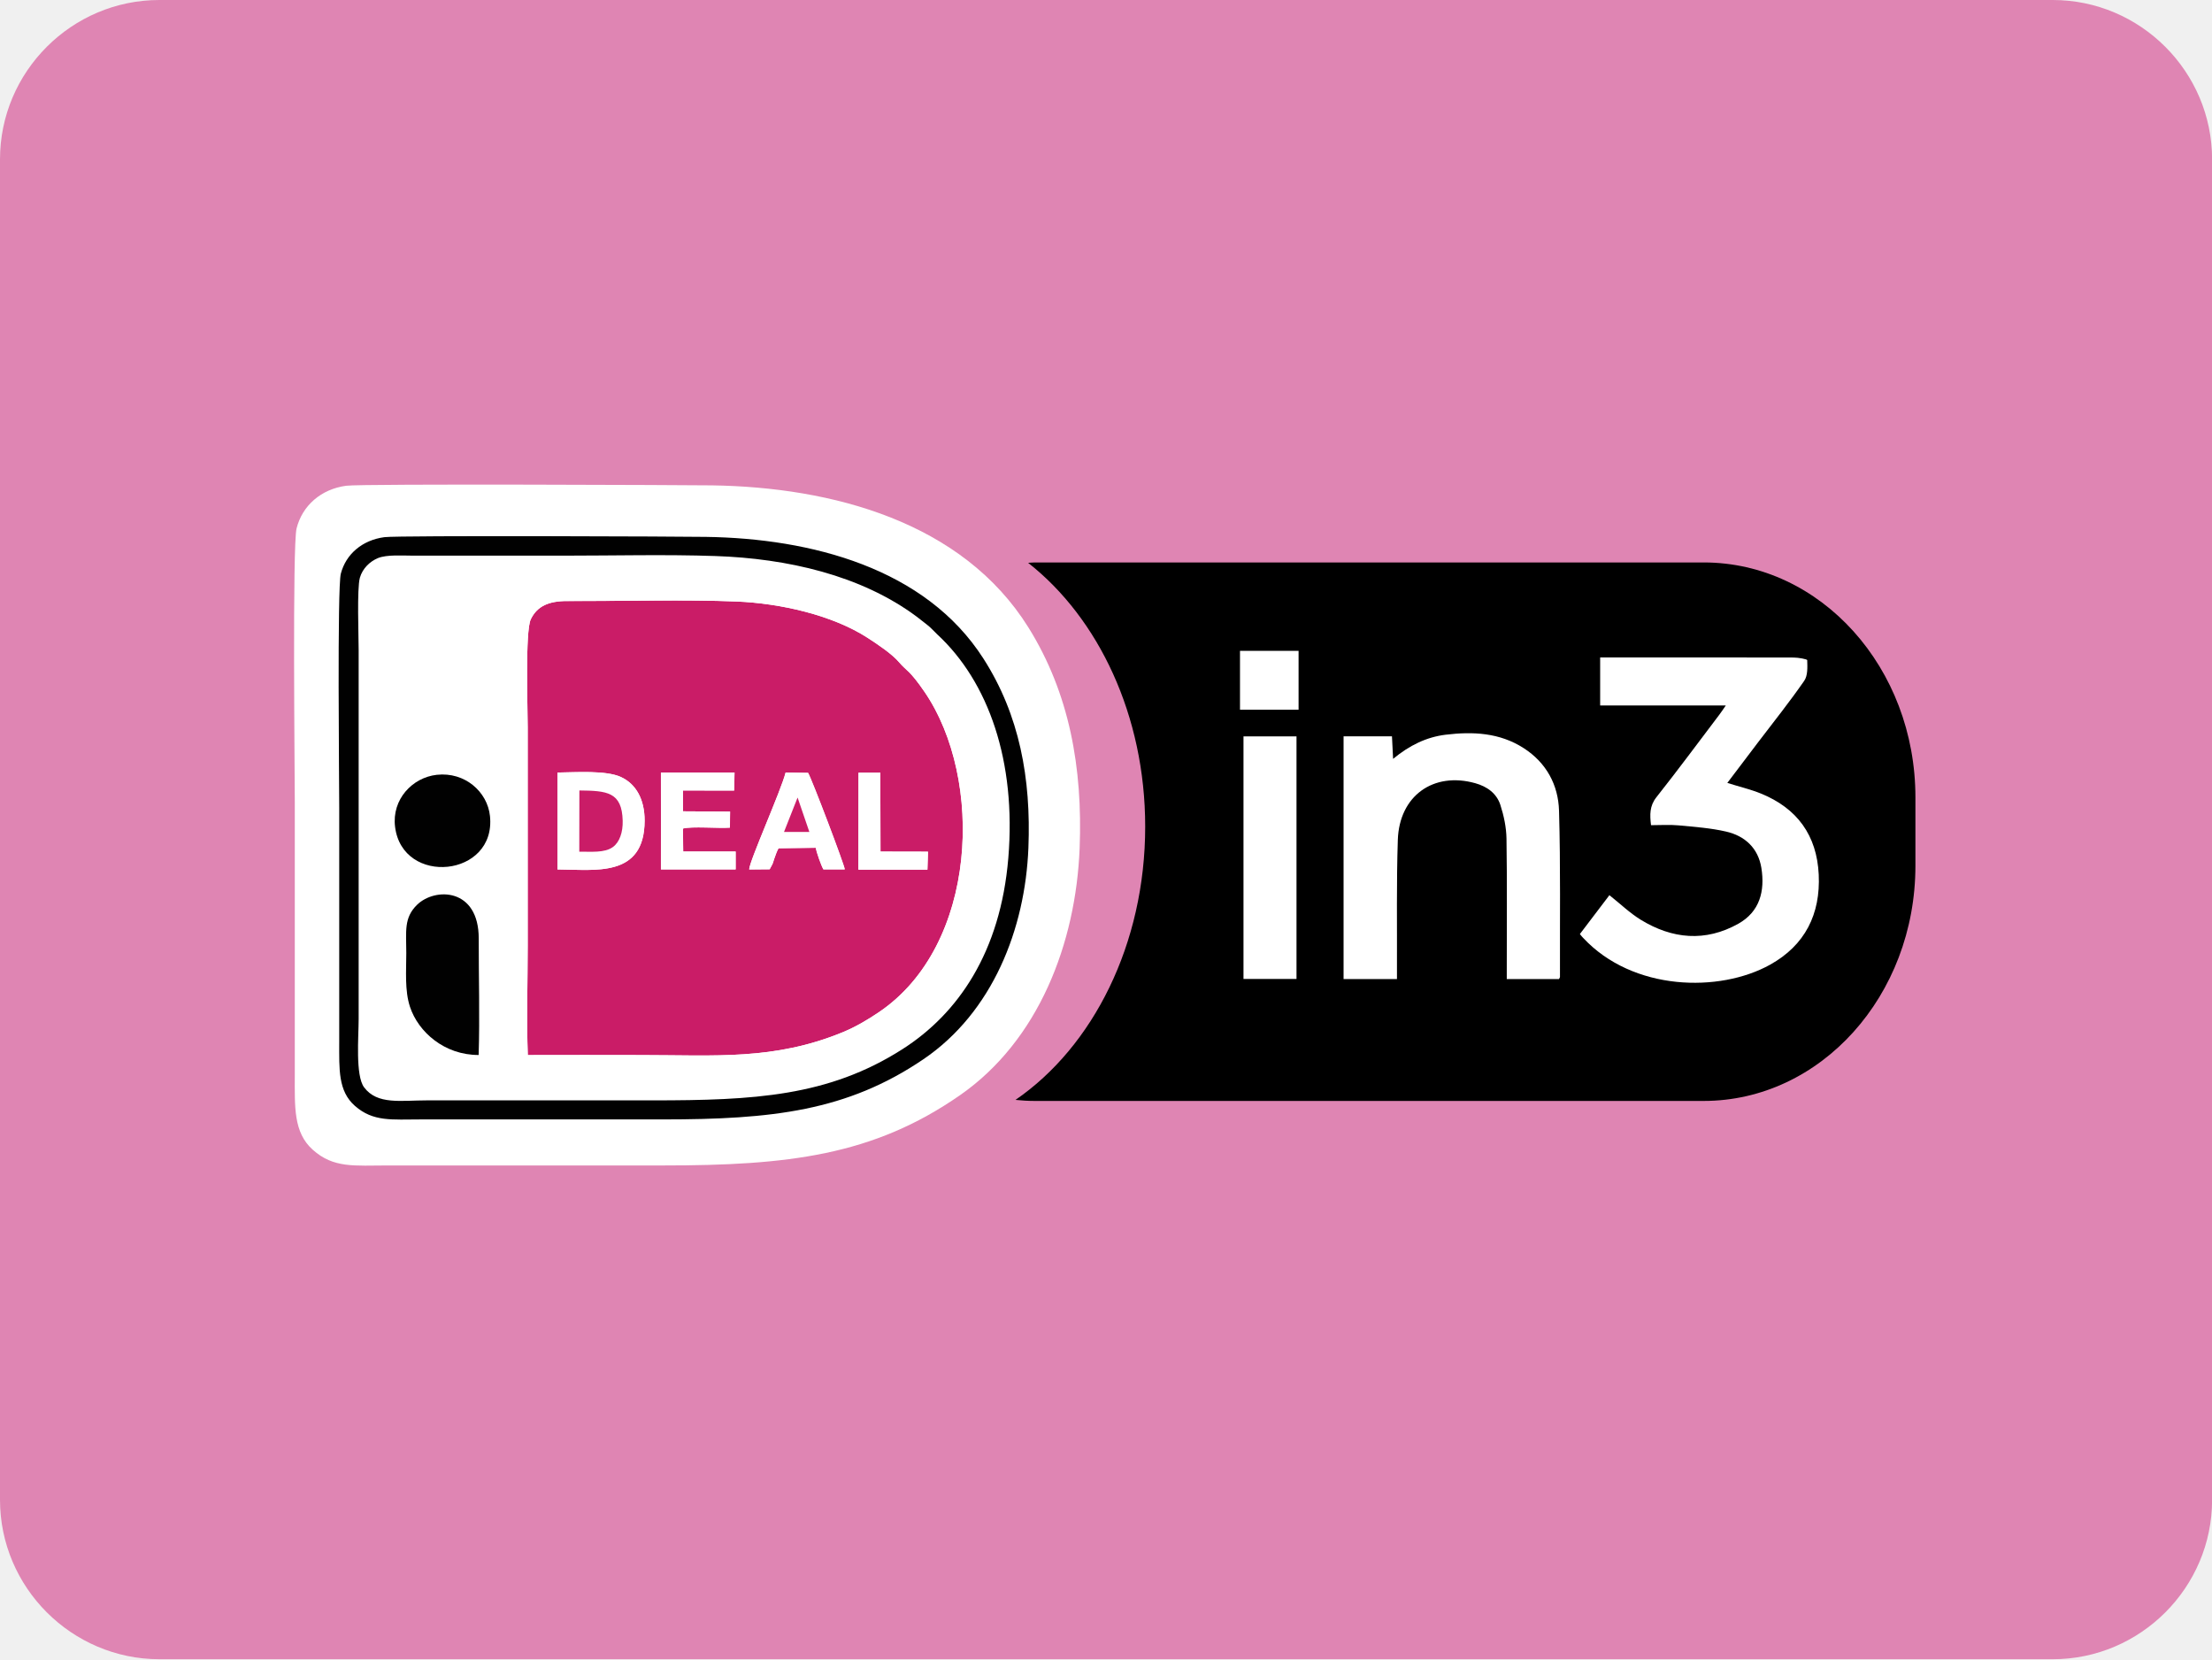
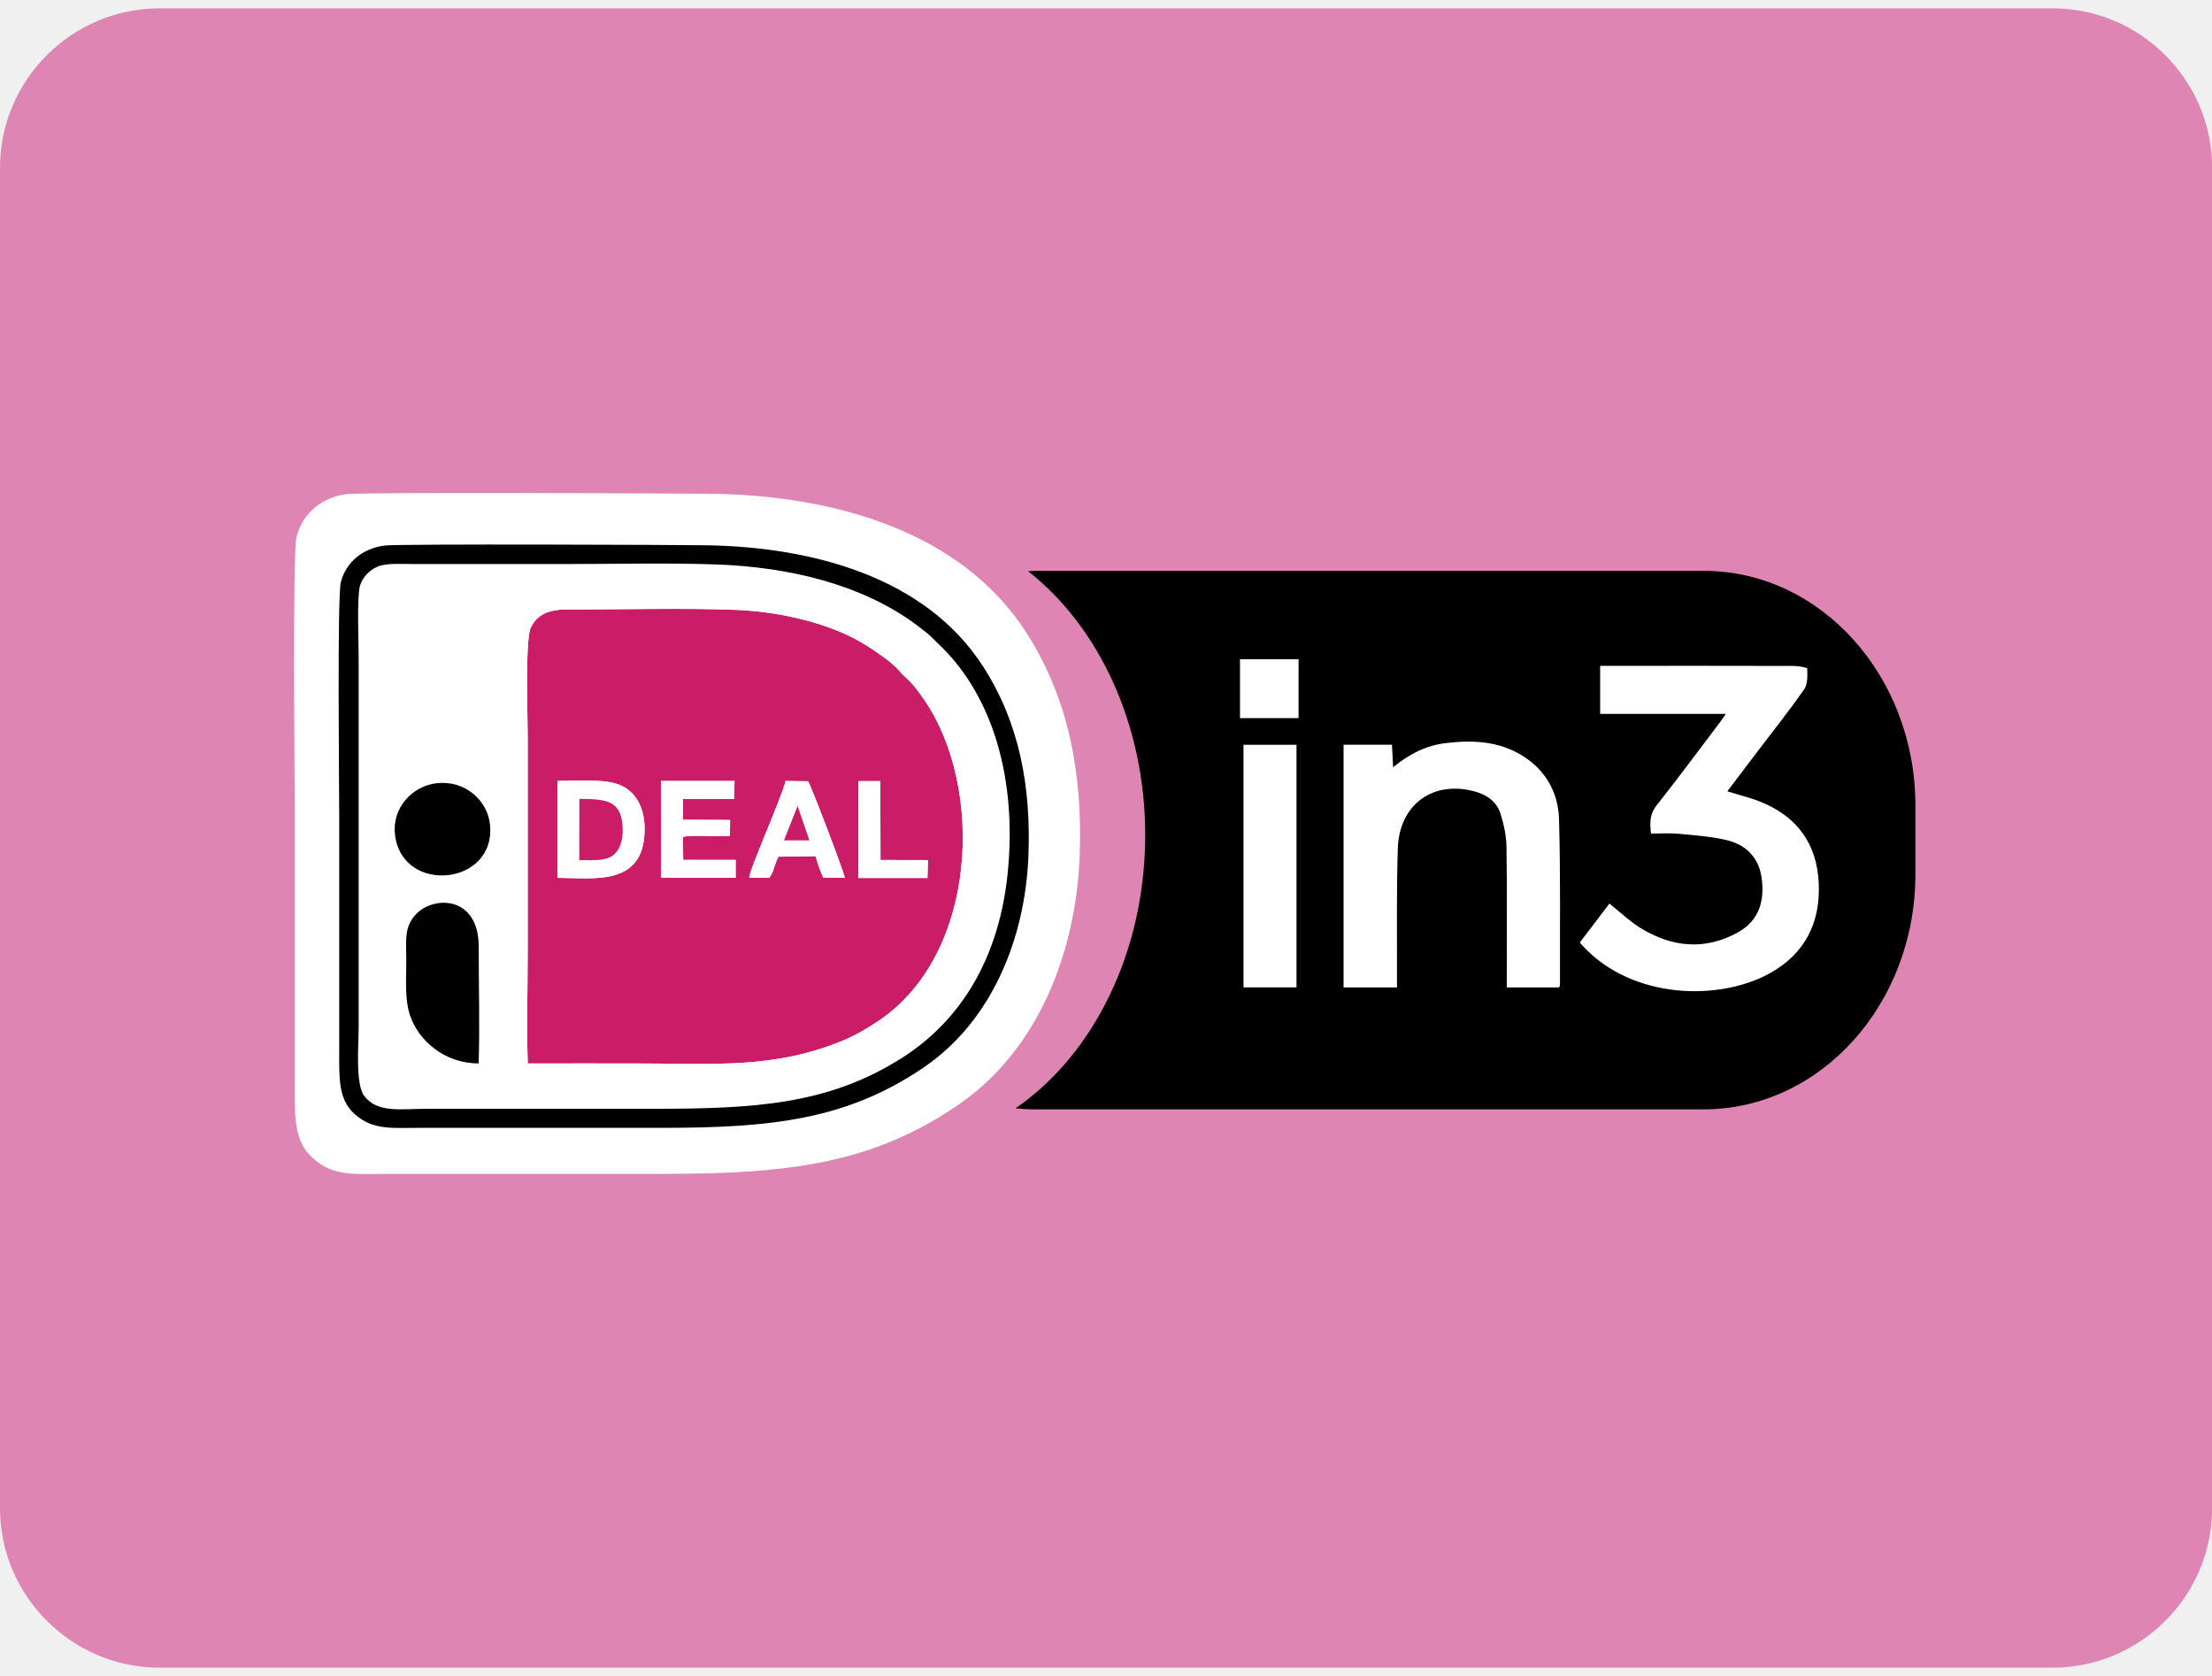
- <svg xmlns="http://www.w3.org/2000/svg" version="1.1" id="Calque_1" x="0px" y="0px" viewBox="0 0 234.49 175.87" style="enable-background:new 0 0 234.49 175.87;" xml:space="preserve">
+ <svg xmlns="http://www.w3.org/2000/svg" version="1.1" id="Calque_1" x="0px" y="0px" height="25" width="33" viewBox="0 0 234.49 175.87" style="enable-background:new 0 0 234.49 175.87;" xml:space="preserve">
  <style type="text/css">
	.st0{fill-rule:evenodd;clip-rule:evenodd;fill:#DF85B3;}
	.st1{fill-rule:evenodd;clip-rule:evenodd;fill:#FFFFFF;}
	.st2{fill-rule:evenodd;clip-rule:evenodd;fill:#CA1C67;}
	.st3{fill-rule:evenodd;clip-rule:evenodd;fill:#010101;}
	.st4{fill-rule:evenodd;clip-rule:evenodd;fill:#CA1C66;}
	.st5{fill-rule:evenodd;clip-rule:evenodd;fill:#ED2025;}
	.st6{fill-rule:evenodd;clip-rule:evenodd;fill:#F99F1B;}
	.st7{fill-rule:evenodd;clip-rule:evenodd;fill:#F16022;}
	.st8{fill-rule:evenodd;clip-rule:evenodd;fill:#1434CB;}
	.st9{fill-rule:evenodd;clip-rule:evenodd;fill:#F28D20;}
	.st10{fill:#FFFFFF;}
	.st11{fill-rule:evenodd;clip-rule:evenodd;fill:#DF87B3;}
	.st12{fill-rule:evenodd;clip-rule:evenodd;fill:#CA1C68;}
	.st13{fill-rule:evenodd;clip-rule:evenodd;}
	.st14{fill-rule:evenodd;clip-rule:evenodd;fill:#CDCCCC;}
	.st15{fill-rule:evenodd;clip-rule:evenodd;fill:#E16CA5;}
	.st16{fill-rule:evenodd;clip-rule:evenodd;fill:#595A5A;}
	.st17{fill-rule:evenodd;clip-rule:evenodd;fill:#7F7F7F;}
	.st18{fill-rule:evenodd;clip-rule:evenodd;fill:#E486B7;}
	.st19{fill-rule:evenodd;clip-rule:evenodd;fill:#E27CAE;}
	.st20{fill:none;}
</style>
  <g>
    <path class="st0" d="M16.89,0h200.72c9.29,0,16.89,7.6,16.89,16.89v142.1c0,9.29-7.6,16.89-16.89,16.89H16.89   C7.6,175.87,0,168.27,0,158.98V16.89C0,7.6,7.6,0,16.89,0" />
    <path d="M180.61,59.62h-70.92c-0.24,0-0.47,0.03-0.7,0.04c7.45,5.85,12.41,16.17,12.41,27.96c0,12.48-5.55,23.34-13.75,28.97   c0.67,0.07,1.35,0.11,2.03,0.11h70.92c12.4,0,22.45-11.16,22.45-24.93v-7.23C203.06,70.78,193.01,59.62,180.61,59.62z" />
    <g>
      <path class="st10" d="M167.48,99.01c1.05-1.38,2.09-2.75,3.13-4.12c1.16,0.92,2.16,1.89,3.33,2.61c3.34,2.04,6.84,2.37,10.33,0.42    c2.29-1.28,2.84-3.48,2.45-5.92c-0.34-2.1-1.74-3.39-3.73-3.85c-1.64-0.38-3.35-0.5-5.04-0.66c-0.95-0.09-1.91-0.02-2.93-0.02    c-0.13-1.11-0.16-2.03,0.57-2.96c2.28-2.88,4.46-5.83,6.68-8.76c0.21-0.27,0.39-0.56,0.68-0.97c-4.53,0-8.89,0-13.32,0    c0-1.7,0-3.32,0-5.09c0.38,0,0.75,0,1.13,0c6.46,0,12.92-0.01,19.38,0.01c0.5,0,1.44,0.17,1.44,0.28    c0.02,0.74,0.07,1.63-0.32,2.19c-1.54,2.22-3.23,4.34-4.87,6.49c-1.09,1.43-2.17,2.87-3.28,4.33c1.23,0.39,2.44,0.67,3.57,1.13    c3.83,1.56,5.92,4.42,6.12,8.58c0.2,4.2-1.45,7.5-5.16,9.56c-5.35,2.98-14.54,2.81-19.81-2.84    C167.72,99.32,167.63,99.19,167.48,99.01z" />
      <path class="st10" d="M148.09,103.78c-1.94,0-3.77,0-5.66,0c0-8.56,0-17.12,0-25.73c1.7,0,3.38,0,5.13,0    c0.04,0.76,0.08,1.48,0.12,2.39c1.73-1.43,3.53-2.31,5.57-2.56c2.89-0.35,5.72-0.22,8.27,1.42c2.41,1.55,3.67,3.9,3.75,6.64    c0.17,5.86,0.08,11.74,0.1,17.61c0,0.06-0.05,0.11-0.1,0.23c-1.79,0-3.6,0-5.54,0c0-0.36,0-0.7,0-1.05    c0-4.61,0.04-9.23-0.03-13.84c-0.02-1.2-0.28-2.43-0.65-3.57c-0.4-1.23-1.41-1.95-2.66-2.3c-4.43-1.24-8.06,1.33-8.21,6.02    c-0.15,4.51-0.07,9.03-0.09,13.54C148.09,102.97,148.09,103.35,148.09,103.78z" />
      <path class="st10" d="M137.44,103.77c-1.88,0-3.73,0-5.62,0c0-8.58,0-17.11,0-25.71c1.86,0,3.7,0,5.62,0    C137.44,86.6,137.44,95.15,137.44,103.77z" />
      <path class="st10" d="M131.45,68.99c2.09,0,4.12,0,6.21,0c0,2.09,0,4.13,0,6.24c-2.08,0-4.11,0-6.21,0    C131.45,73.19,131.45,71.14,131.45,68.99z" />
    </g>
    <g>
      <path class="st1" d="M36.7,51.49c-2.67,0.36-4.65,2.1-5.26,4.52c-0.45,1.76-0.19,25.99-0.19,28.95v28.98c0,3.4-0.15,6.09,1.9,7.93    c2.21,1.99,4.45,1.67,7.94,1.67h29.19c13.23,0,22.28-1.04,31.49-7.45c8.34-5.8,12.28-16.1,12.68-26.17    c0.33-8.56-1.08-16.43-5.43-23.41c-7-11.22-20.83-14.87-33.52-15.06C73.32,51.42,38.41,51.26,36.7,51.49" />
      <path class="st2" d="M55.95,111.84c4.02-0.02,8.04,0,12.06,0c7.81,0,14.05,0.57,21.32-2.42c1.43-0.59,2.71-1.37,3.83-2.12    c10.51-7.08,11.16-24.74,4.85-33.96c-1.6-2.33-1.91-2.21-2.68-3.12c-0.78-0.92-2.31-1.93-3.34-2.6c-3.74-2.42-9.26-3.67-13.9-3.86    c-5.29-0.22-12.31-0.03-17.92-0.05c-2.02-0.01-3.23,0.55-3.9,1.93c-0.61,1.26-0.33,9.4-0.33,11.44v23.17    C55.94,104.04,55.81,108.07,55.95,111.84 M70.07,81.89l7.8,0l-0.04,1.91l-5.43-0.01L72.4,86l4.99,0.03l-0.02,1.7    c-1.2,0.09-4.09-0.16-4.98,0.1l0.03,2.43l5.56,0l0,1.9l-7.92,0L70.07,81.89z M59.1,81.89c1.93-0.02,5.16-0.26,6.74,0.48    c1.59,0.74,2.5,2.37,2.5,4.63c-0.02,6.1-5.34,5.17-9.24,5.16L59.1,81.89z M79.42,92.16c0.01-0.87,3.41-8.43,3.87-10.27l2.38,0.03    c0.38,0.6,3.89,9.86,3.89,10.23l-2.26,0c-0.24-0.42-0.71-1.74-0.81-2.29l-3.95,0.05c-0.19,0.35-0.32,0.73-0.45,1.1    c-0.06,0.18-0.13,0.42-0.19,0.57l-0.3,0.56L79.42,92.16z M91.01,81.91l2.31,0l0.02,8.36l5.04,0.01l-0.06,1.9l-7.31,0L91.01,81.91z    " />
      <path class="st1" d="M106.89,90.95c0.86-10.23-2.08-18.68-7.56-23.74c-0.35-0.32-0.66-0.7-1.06-1c-0.4-0.3-0.69-0.56-1.09-0.85    c-5.93-4.4-13.74-6.17-21.32-6.42c-5.28-0.18-10.78-0.04-16.08-0.04c-5.32,0-10.63,0-15.95,0c-1.15,0-2.8-0.14-3.76,0.26    c-0.87,0.36-1.63,1.1-1.91,2.08c-0.33,1.15-0.13,6.16-0.13,7.69v39.09c0,1.86-0.36,6,0.58,7.25c1.4,1.87,3.89,1.38,6.66,1.38    c7.98,0,15.95,0,23.93,0c10.72,0,18.61-0.41,26.45-5.41C101.58,107.45,106.05,100.92,106.89,90.95 M41.88,87.64    c-0.36-2.91,1.83-5.23,4.42-5.51c2.99-0.32,5.37,1.81,5.64,4.36C52.63,93,42.66,93.96,41.88,87.64z M55.95,111.84    c-0.14-3.77-0.01-7.8-0.01-11.59V77.08c0-2.04-0.28-10.17,0.33-11.44c0.67-1.38,1.88-1.94,3.9-1.93    c5.61,0.01,12.63-0.17,17.92,0.05c4.63,0.19,10.16,1.43,13.9,3.86c1.03,0.67,2.56,1.68,3.34,2.6c0.77,0.91,1.09,0.78,2.68,3.12    c6.32,9.22,5.66,26.88-4.85,33.96c-1.12,0.76-2.41,1.54-3.83,2.12c-7.27,2.99-13.51,2.42-21.32,2.42    C63.99,111.84,59.97,111.82,55.95,111.84z M50.74,111.83c-3.63,0.01-6.4-2.43-7.28-5.11c-0.57-1.74-0.39-3.81-0.39-5.7    c0-2.29-0.29-3.72,1.14-5.11c1.92-1.88,6.56-1.79,6.54,3.58C50.74,103.55,50.87,107.78,50.74,111.83z" />
      <path class="st3" d="M40.75,56.94c-2.35,0.31-4.08,1.8-4.62,3.87c-0.39,1.51-0.17,22.27-0.17,24.8v24.83    c0,2.91-0.13,5.21,1.67,6.79c1.94,1.7,3.91,1.43,6.98,1.43h25.63c11.62,0,19.56-0.89,27.65-6.38    c7.32-4.97,10.79-13.79,11.13-22.42c0.29-7.33-0.94-14.08-4.77-20.05c-6.15-9.61-18.29-12.74-29.43-12.9    C72.91,56.87,42.25,56.74,40.75,56.94 M106.89,90.95c-0.83,9.97-5.31,16.5-11.25,20.28c-7.84,5-15.73,5.41-26.45,5.41    c-7.98,0-15.95,0-23.93,0c-2.77,0-5.26,0.49-6.66-1.38c-0.94-1.25-0.58-5.39-0.58-7.25V68.93c0-1.54-0.19-6.54,0.13-7.69    c0.28-0.98,1.05-1.72,1.91-2.08c0.96-0.39,2.61-0.26,3.76-0.26c5.32,0,10.63,0,15.95,0c5.3,0,10.8-0.14,16.08,0.04    c7.58,0.26,15.4,2.02,21.32,6.42c0.39,0.29,0.69,0.55,1.09,0.85c0.4,0.3,0.72,0.68,1.06,1C104.81,72.27,107.74,80.72,106.89,90.95    z" />
      <path class="st3" d="M50.74,111.83c0.13-4.04,0-8.28,0.01-12.34c0.01-5.37-4.62-5.45-6.54-3.58c-1.42,1.39-1.14,2.81-1.14,5.11    c0,1.9-0.18,3.97,0.39,5.7C44.34,109.39,47.11,111.84,50.74,111.83" />
      <path class="st3" d="M41.88,87.64c0.78,6.32,10.75,5.36,10.06-1.15c-0.27-2.55-2.65-4.69-5.64-4.36    C43.71,82.42,41.52,84.74,41.88,87.64" />
      <path class="st1" d="M59.09,92.16c3.9,0.01,9.22,0.95,9.24-5.16c0.01-2.26-0.9-3.89-2.5-4.63c-1.58-0.74-4.81-0.5-6.74-0.48    L59.09,92.16z M61.41,90.28l0.01-6.48c2.91,0.03,4.52,0.14,4.59,3.22c0.03,1.2-0.33,2.26-1.03,2.77    C64.08,90.43,62.63,90.25,61.41,90.28z" />
      <path class="st1" d="M70.07,92.16l7.92,0l0-1.9l-5.56,0l-0.03-2.43c0.89-0.26,3.78-0.01,4.98-0.1l0.02-1.7L72.4,86l-0.01-2.21    l5.43,0.01l0.04-1.91l-7.8,0L70.07,92.16z" />
      <path class="st1" d="M79.42,92.16l2.16-0.01l0.3-0.56c0.06-0.15,0.13-0.39,0.19-0.57c0.13-0.37,0.26-0.75,0.45-1.1l3.95-0.05    c0.1,0.55,0.57,1.87,0.81,2.29l2.26,0c0-0.37-3.51-9.63-3.89-10.23l-2.38-0.03C82.83,83.73,79.44,91.29,79.42,92.16 M84.55,84.54    l1.25,3.65l-2.69,0L84.55,84.54z" />
      <polygon class="st1" points="90.99,92.18 98.31,92.18 98.37,90.28 93.34,90.27 93.32,81.91 91.01,81.91   " />
      <path class="st2" d="M61.41,90.28c1.22-0.02,2.67,0.16,3.57-0.5c0.7-0.51,1.06-1.57,1.03-2.77c-0.07-3.07-1.67-3.19-4.59-3.22    L61.41,90.28z" />
      <polygon class="st4" points="83.11,88.19 85.8,88.19 84.55,84.54   " />
    </g>
  </g>
</svg>
